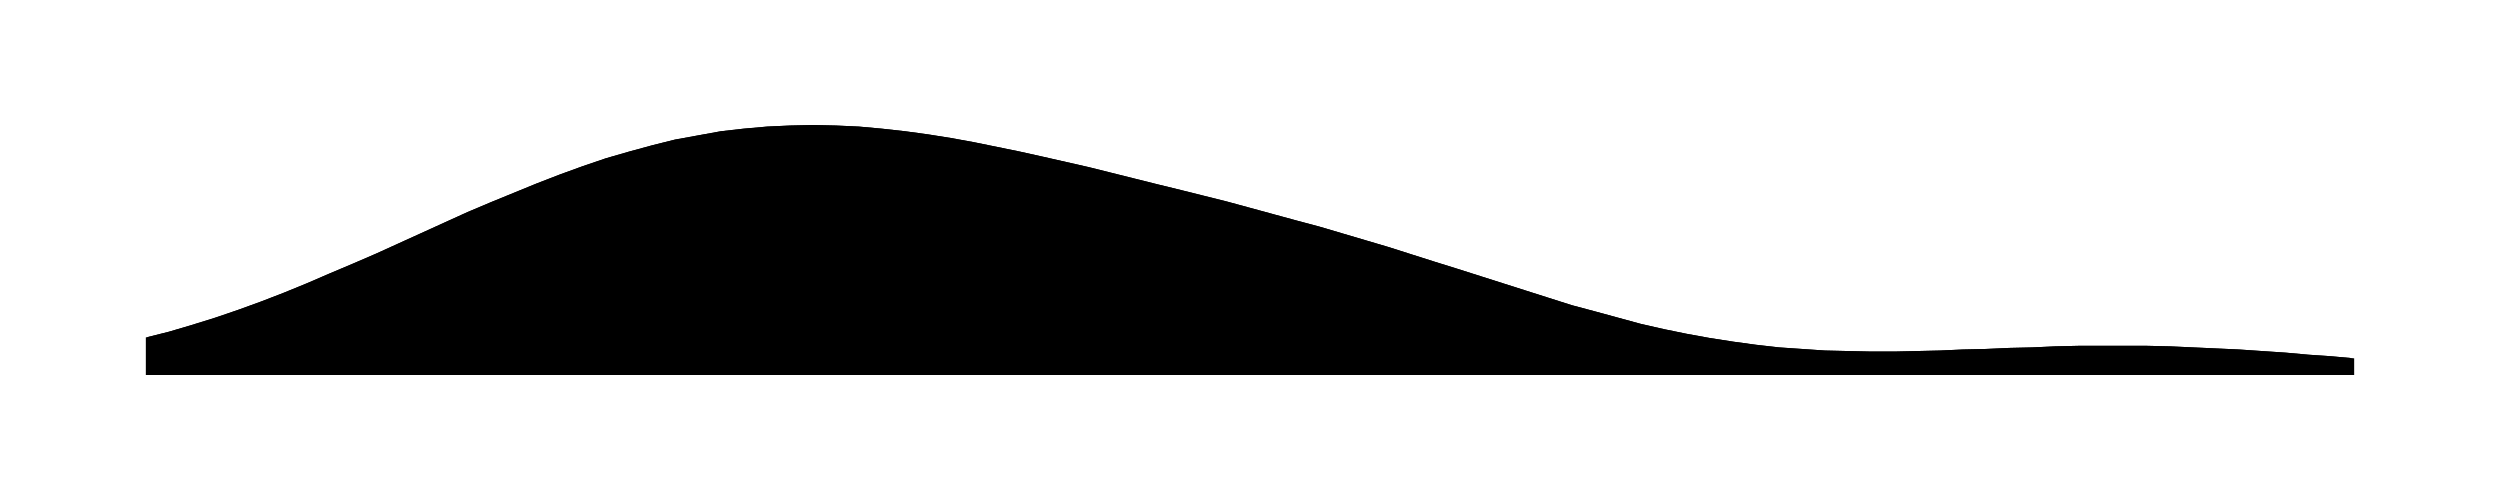
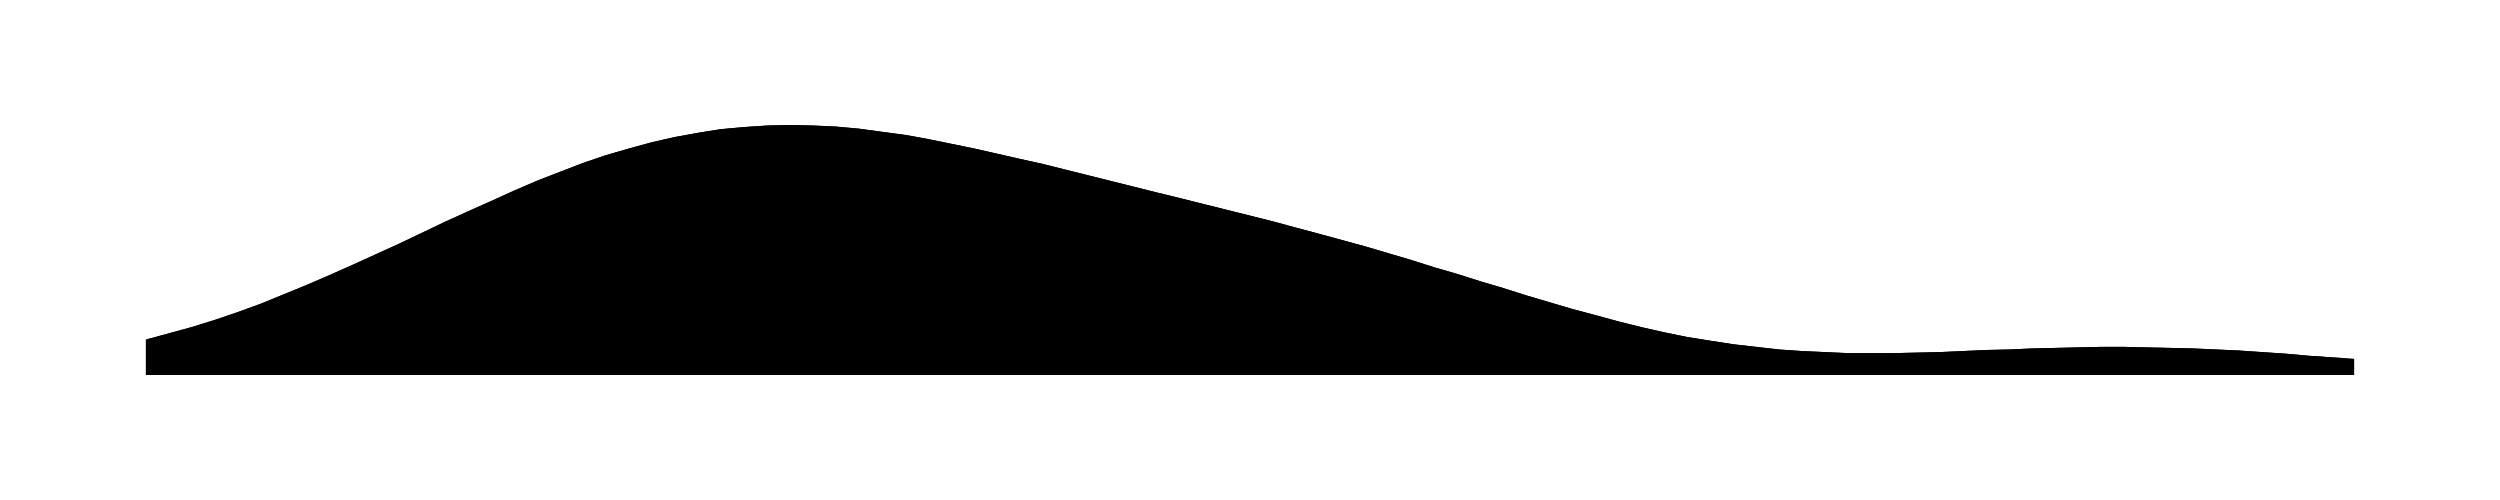
<svg xmlns="http://www.w3.org/2000/svg" viewBox="0 0 480 96">
-   <path id="a" d="M28.0 64.8L32.4 63.7L36.8 62.4L41.3 61.0L45.7 59.5L50.1 57.9L54.5 56.2L58.9 54.4L63.3 52.5L67.8 50.6L72.2 48.7L76.6 46.7L81.0 44.7L85.4 42.7L89.8 40.7L94.3 38.8L98.7 37.0L103.1 35.2L107.5 33.5L111.9 31.9L116.3 30.4L120.8 29.1L125.2 27.9L129.6 26.8L134.0 26.0L138.4 25.2L142.8 24.7L147.3 24.3L151.7 24.1L156.1 24.0L160.5 24.1L164.9 24.3L169.3 24.7L173.8 25.2L178.2 25.8L182.6 26.5L187.0 27.3L191.4 28.2L195.8 29.1L200.3 30.1L204.7 31.1L209.1 32.1L213.5 33.2L217.9 34.3L222.3 35.4L226.8 36.5L231.2 37.6L235.6 38.7L240.0 39.9L244.4 41.1L248.8 42.3L253.3 43.5L257.7 44.8L262.1 46.1L266.5 47.4L270.9 48.8L275.3 50.2L279.8 51.6L284.2 53.0L288.6 54.4L293.0 55.8L297.4 57.2L301.8 58.6L306.3 59.8L310.7 61.0L315.1 62.2L319.5 63.2L323.9 64.1L328.3 64.9L332.8 65.6L337.2 66.2L341.6 66.7L346.0 67.0L350.4 67.3L354.8 67.4L359.3 67.5L363.7 67.5L368.1 67.4L372.5 67.3L376.9 67.1L381.3 67.0L385.8 66.8L390.2 66.7L394.6 66.5L399.0 66.4L403.4 66.4L407.8 66.4L412.3 66.4L416.7 66.5L421.1 66.7L425.5 66.9L429.9 67.1L434.3 67.4L438.8 67.7L443.2 68.1L447.6 68.4L452.0 68.8V72H28.0Z" />
-   <path id="t" d="M28.0 64.8L32.4 63.7L36.8 62.4L41.3 61.0L45.7 59.5L50.1 57.9L54.5 56.2L58.9 54.4L63.3 52.5L67.8 50.6L72.2 48.7L76.6 46.7L81.0 44.7L85.4 42.7L89.8 40.7L94.3 38.8L98.7 37.0L103.1 35.2L107.5 33.5L111.9 31.9L116.3 30.4L120.8 29.1L125.2 27.9L129.6 26.8L134.0 26.0L138.4 25.2L142.8 24.7L147.3 24.3L151.7 24.1L156.1 24.0L160.5 24.1L164.9 24.3L169.3 24.7L173.8 25.2L178.2 25.8L182.6 26.5L187.0 27.3L191.4 28.2L195.8 29.1L200.3 30.1L204.7 31.1L209.1 32.1L213.5 33.2L217.9 34.3L222.3 35.4L226.8 36.5L231.2 37.6L235.6 38.7L240.0 39.9L244.4 41.1L248.8 42.3L253.3 43.5L257.7 44.8L262.1 46.1L266.5 47.4L270.9 48.8L275.3 50.2L279.8 51.6L284.2 53.0L288.6 54.4L293.0 55.8L297.4 57.2L301.8 58.6L306.3 59.8L310.7 61.0L315.1 62.2L319.5 63.2L323.9 64.1L328.3 64.9L332.8 65.6L337.2 66.2L341.6 66.7L346.0 67.0L350.4 67.3L354.8 67.4L359.3 67.5L363.7 67.5L368.1 67.4L372.5 67.3L376.9 67.1L381.3 67.0L385.8 66.8L390.2 66.7L394.6 66.5L399.0 66.4L403.4 66.4L407.8 66.4L412.3 66.4L416.7 66.5L421.1 66.7L425.5 66.9L429.9 67.1L434.3 67.4L438.8 67.7L443.2 68.1L447.6 68.4L452.0 68.8" />
+   <path id="a" d="M28.0 65.2L32.4 64.0L36.8 62.8L41.3 61.4L45.7 59.9L50.1 58.3L54.5 56.5L58.9 54.7L63.3 52.8L67.8 50.8L72.2 48.8L76.6 46.8L81.0 44.7L85.4 42.6L89.8 40.6L94.3 38.6L98.7 36.6L103.1 34.7L107.5 33.0L111.9 31.3L116.3 29.8L120.8 28.5L125.2 27.3L129.6 26.3L134.0 25.5L138.4 24.8L142.8 24.4L147.3 24.1L151.7 24.0L156.1 24.1L160.5 24.3L164.9 24.7L169.3 25.3L173.8 25.9L178.2 26.7L182.6 27.6L187.0 28.5L191.4 29.5L195.8 30.5L200.3 31.5L204.7 32.6L209.1 33.7L213.5 34.8L217.9 35.9L222.3 37.0L226.8 38.1L231.2 39.2L235.6 40.3L240.0 41.4L244.4 42.5L248.8 43.7L253.3 44.9L257.7 46.1L262.1 47.3L266.5 48.6L270.9 49.9L275.3 51.3L279.8 52.6L284.2 54.0L288.6 55.3L293.0 56.7L297.4 58.0L301.8 59.3L306.3 60.5L310.7 61.7L315.1 62.8L319.5 63.8L323.9 64.7L328.3 65.4L332.8 66.1L337.2 66.6L341.6 67.1L346.0 67.4L350.4 67.6L354.8 67.8L359.3 67.8L363.7 67.8L368.1 67.7L372.5 67.6L376.9 67.4L381.3 67.2L385.8 67.1L390.2 66.9L394.6 66.8L399.0 66.7L403.4 66.6L407.8 66.6L412.3 66.7L416.7 66.8L421.1 66.9L425.5 67.1L429.9 67.3L434.3 67.6L438.8 67.9L443.2 68.3L447.6 68.6L452.0 68.9V72H28.0Z" />
+   <path id="t" d="M28.0 65.2L32.4 64.0L36.8 62.8L41.3 61.4L45.7 59.9L50.1 58.3L54.5 56.5L58.9 54.7L63.3 52.8L67.8 50.8L72.2 48.8L76.6 46.8L81.0 44.7L85.4 42.6L89.8 40.6L94.3 38.6L98.7 36.6L103.1 34.7L107.5 33.0L111.9 31.3L116.3 29.8L120.8 28.5L125.2 27.3L129.6 26.3L134.0 25.5L138.4 24.8L142.8 24.4L147.3 24.1L151.7 24.0L156.1 24.1L160.5 24.3L164.9 24.7L169.3 25.3L173.8 25.9L178.2 26.7L182.6 27.6L187.0 28.5L191.4 29.5L195.8 30.5L200.3 31.5L204.7 32.6L209.1 33.7L213.5 34.8L217.9 35.9L222.3 37.0L226.8 38.1L231.2 39.2L235.6 40.3L240.0 41.4L244.4 42.5L248.8 43.7L253.3 44.9L257.7 46.1L262.1 47.3L266.5 48.6L270.9 49.9L275.3 51.3L279.8 52.6L284.2 54.0L288.6 55.3L293.0 56.7L297.4 58.0L301.8 59.3L306.3 60.5L310.7 61.7L315.1 62.8L319.5 63.8L323.9 64.7L328.3 65.4L332.8 66.1L337.2 66.6L341.6 67.1L346.0 67.4L350.4 67.6L354.8 67.8L359.3 67.8L363.7 67.8L368.1 67.7L372.5 67.6L376.9 67.4L381.3 67.2L385.8 67.1L390.2 66.9L394.6 66.8L399.0 66.7L403.4 66.6L407.8 66.6L412.3 66.7L416.7 66.8L421.1 66.9L425.5 67.1L429.9 67.3L434.3 67.6L438.8 67.9L443.2 68.3L447.6 68.6L452.0 68.9" />
</svg>
